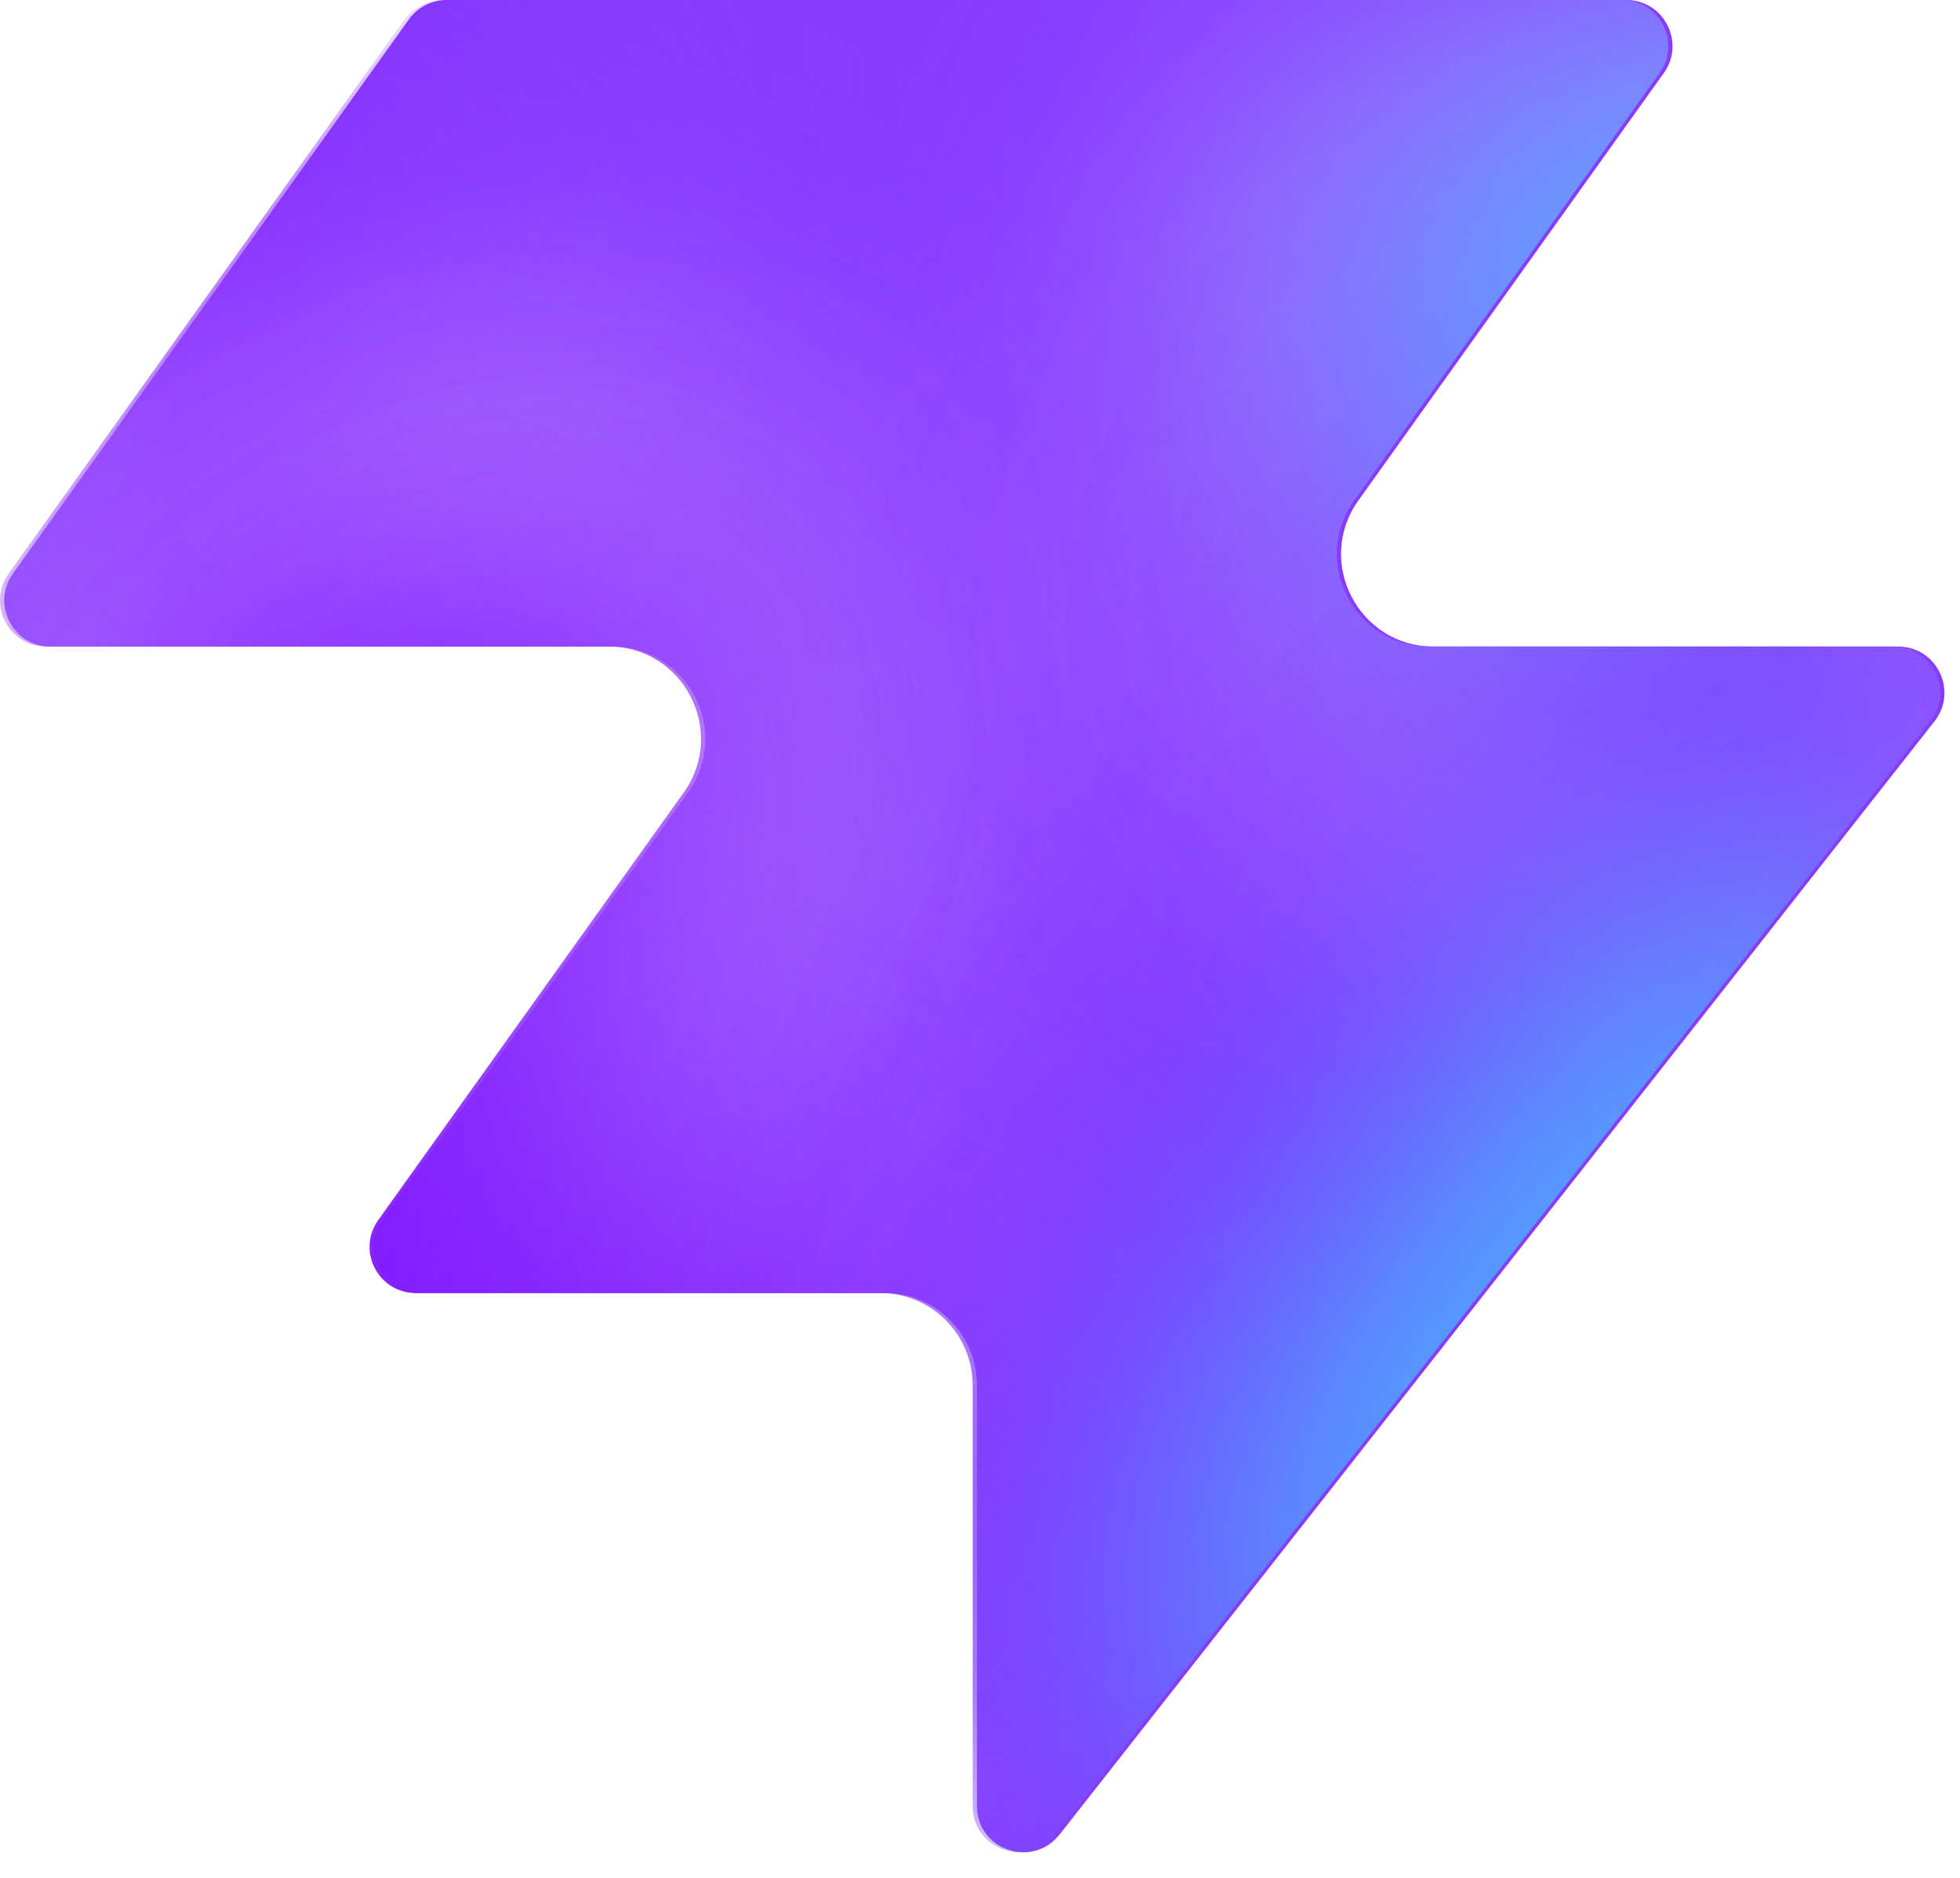
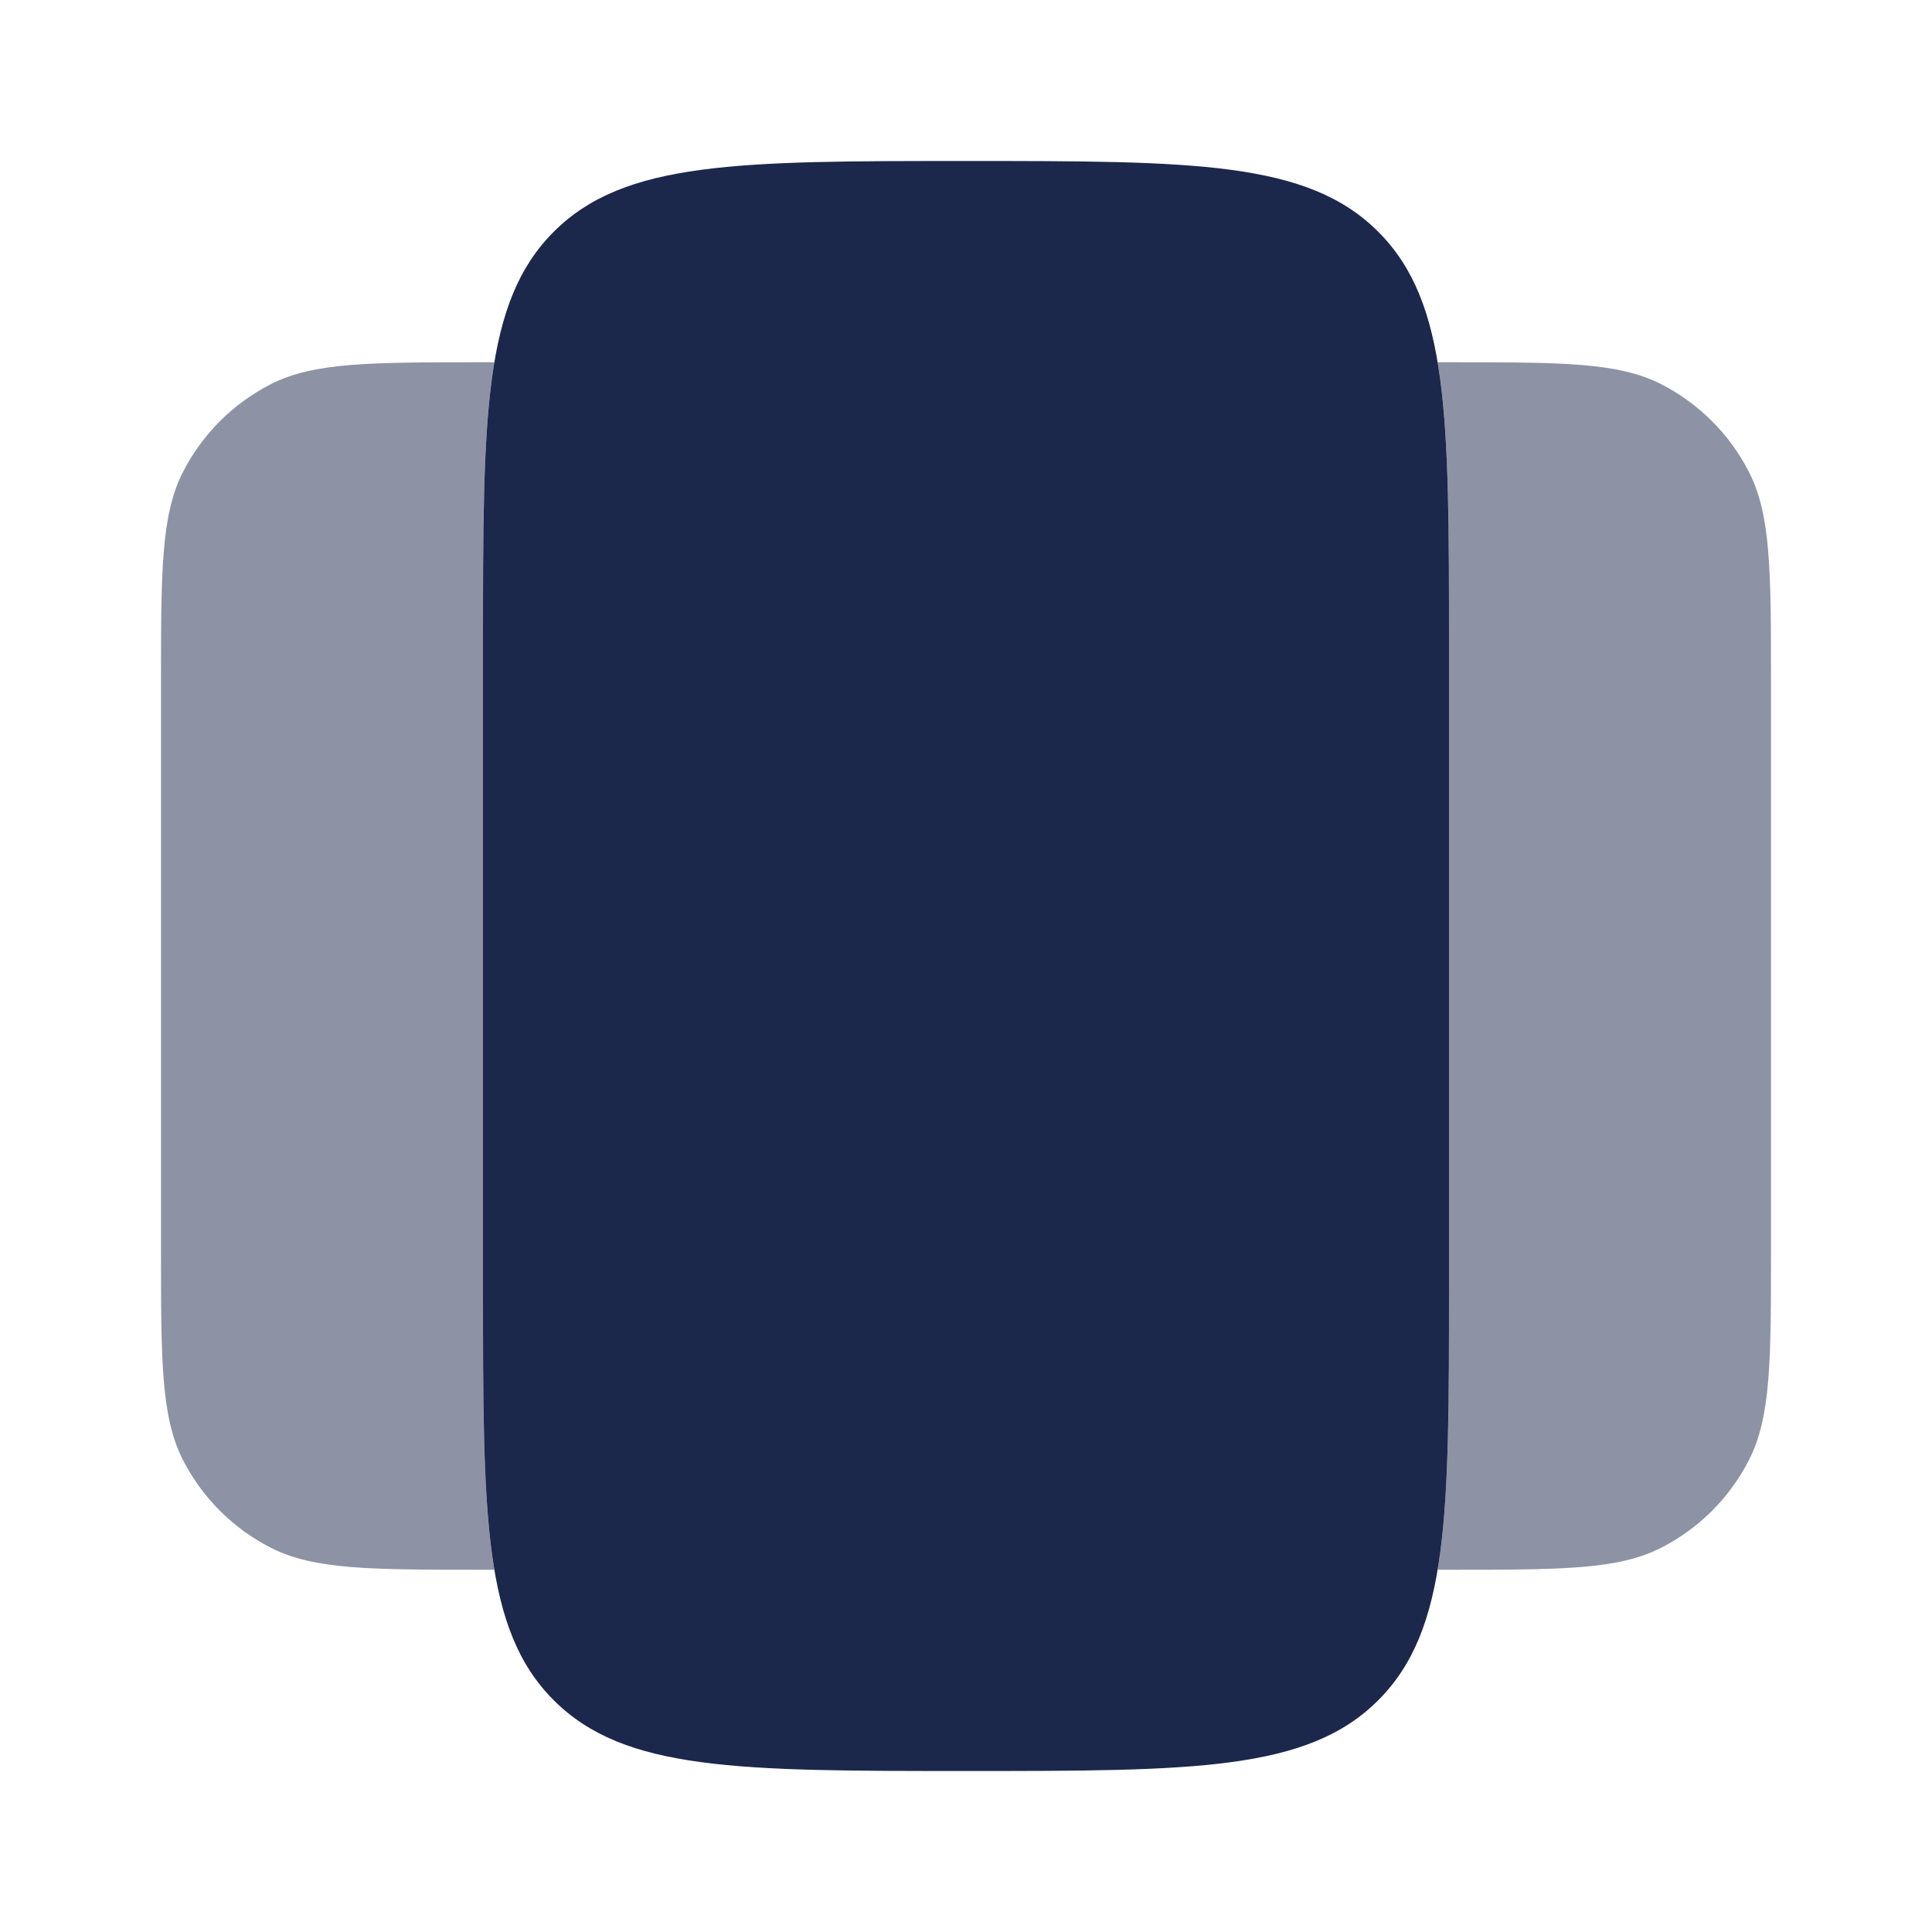
- <svg xmlns="http://www.w3.org/2000/svg" width="48" height="46" fill="none" viewBox="0 0 48 46">
-   <path fill="#863bff" d="M25.946 44.938c-.664.845-2.021.375-2.021-.698V33.937a2.26 2.26 0 0 0-2.262-2.262H10.287c-.92 0-1.456-1.04-.92-1.788l7.48-10.471c1.07-1.497 0-3.578-1.842-3.578H1.237c-.92 0-1.456-1.04-.92-1.788L10.013.474c.214-.297.556-.474.92-.474h28.894c.92 0 1.456 1.04.92 1.788l-7.48 10.471c-1.07 1.498 0 3.579 1.842 3.579h11.377c.943 0 1.473 1.088.89 1.83L25.947 44.94z" style="fill:#863bff;fill:color(display-p3 .525 .23 1);fill-opacity:1" />
-   <mask id="a" width="48" height="46" x="0" y="0" maskUnits="userSpaceOnUse" style="mask-type:alpha">
-     <path fill="#000" d="M25.842 44.938c-.664.844-2.021.375-2.021-.698V33.937a2.26 2.26 0 0 0-2.262-2.262H10.183c-.92 0-1.456-1.04-.92-1.788l7.48-10.471c1.07-1.498 0-3.579-1.842-3.579H1.133c-.92 0-1.456-1.04-.92-1.787L9.91.473c.214-.297.556-.474.92-.474h28.894c.92 0 1.456 1.04.92 1.788l-7.48 10.471c-1.07 1.498 0 3.578 1.842 3.578h11.377c.943 0 1.473 1.088.89 1.832L25.843 44.94z" style="fill:#000;fill-opacity:1" />
-   </mask>
-   <g mask="url(#a)">
-     <g filter="url(#b)">
-       <ellipse cx="5.508" cy="14.704" fill="#ede6ff" rx="5.508" ry="14.704" style="fill:#ede6ff;fill:color(display-p3 .927 .903 1);fill-opacity:1" transform="matrix(.00324 1 1 -.00324 -4.47 31.516)" />
-     </g>
-     <g filter="url(#c)">
-       <ellipse cx="10.399" cy="29.851" fill="#ede6ff" rx="10.399" ry="29.851" style="fill:#ede6ff;fill:color(display-p3 .927 .903 1);fill-opacity:1" transform="matrix(.00324 1 1 -.00324 -39.328 7.883)" />
-     </g>
-     <g filter="url(#d)">
-       <ellipse cx="5.508" cy="30.487" fill="#7e14ff" rx="5.508" ry="30.487" style="fill:#7e14ff;fill:color(display-p3 .492 .077 1);fill-opacity:1" transform="rotate(89.814 -25.913 -14.639)scale(1 -1)" />
-     </g>
-     <g filter="url(#e)">
-       <ellipse cx="5.508" cy="30.599" fill="#7e14ff" rx="5.508" ry="30.599" style="fill:#7e14ff;fill:color(display-p3 .492 .077 1);fill-opacity:1" transform="rotate(89.814 -32.644 -3.334)scale(1 -1)" />
-     </g>
-     <g filter="url(#f)">
-       <ellipse cx="5.508" cy="30.599" fill="#7e14ff" rx="5.508" ry="30.599" style="fill:#7e14ff;fill:color(display-p3 .492 .077 1);fill-opacity:1" transform="matrix(.00324 1 1 -.00324 -34.34 30.47)" />
-     </g>
-     <g filter="url(#g)">
-       <ellipse cx="14.072" cy="22.078" fill="#ede6ff" rx="14.072" ry="22.078" style="fill:#ede6ff;fill:color(display-p3 .927 .903 1);fill-opacity:1" transform="rotate(93.35 24.506 48.493)scale(-1 1)" />
-     </g>
-     <g filter="url(#h)">
-       <ellipse cx="3.47" cy="21.501" fill="#7e14ff" rx="3.47" ry="21.501" style="fill:#7e14ff;fill:color(display-p3 .492 .077 1);fill-opacity:1" transform="rotate(89.009 28.708 47.59)scale(-1 1)" />
-     </g>
-     <g filter="url(#i)">
-       <ellipse cx="3.47" cy="21.501" fill="#7e14ff" rx="3.47" ry="21.501" style="fill:#7e14ff;fill:color(display-p3 .492 .077 1);fill-opacity:1" transform="rotate(89.009 28.708 47.59)scale(-1 1)" />
-     </g>
-     <g filter="url(#j)">
-       <ellipse cx=".387" cy="8.972" fill="#7e14ff" rx="4.407" ry="29.108" style="fill:#7e14ff;fill:color(display-p3 .492 .077 1);fill-opacity:1" transform="rotate(39.51 .387 8.972)" />
-     </g>
-     <g filter="url(#k)">
-       <ellipse cx="47.523" cy="-6.092" fill="#7e14ff" rx="4.407" ry="29.108" style="fill:#7e14ff;fill:color(display-p3 .492 .077 1);fill-opacity:1" transform="rotate(37.892 47.523 -6.092)" />
-     </g>
-     <g filter="url(#l)">
-       <ellipse cx="41.412" cy="6.333" fill="#47bfff" rx="5.971" ry="9.665" style="fill:#47bfff;fill:color(display-p3 .28 .748 1);fill-opacity:1" transform="rotate(37.892 41.412 6.333)" />
-     </g>
-     <g filter="url(#m)">
-       <ellipse cx="-1.879" cy="38.332" fill="#7e14ff" rx="4.407" ry="29.108" style="fill:#7e14ff;fill:color(display-p3 .492 .077 1);fill-opacity:1" transform="rotate(37.892 -1.88 38.332)" />
-     </g>
-     <g filter="url(#n)">
-       <ellipse cx="-1.879" cy="38.332" fill="#7e14ff" rx="4.407" ry="29.108" style="fill:#7e14ff;fill:color(display-p3 .492 .077 1);fill-opacity:1" transform="rotate(37.892 -1.88 38.332)" />
-     </g>
-     <g filter="url(#o)">
-       <ellipse cx="35.651" cy="29.907" fill="#7e14ff" rx="4.407" ry="29.108" style="fill:#7e14ff;fill:color(display-p3 .492 .077 1);fill-opacity:1" transform="rotate(37.892 35.651 29.907)" />
-     </g>
-     <g filter="url(#p)">
-       <ellipse cx="38.418" cy="32.4" fill="#47bfff" rx="5.971" ry="15.297" style="fill:#47bfff;fill:color(display-p3 .28 .748 1);fill-opacity:1" transform="rotate(37.892 38.418 32.4)" />
-     </g>
+ <svg xmlns="http://www.w3.org/2000/svg" width="800px" height="800px" viewBox="0 0 24 24" fill="none">
+   <path d="M6 8C6 5.172 6 3.757 6.879 2.879C7.757 2 9.172 2 12 2C14.828 2 16.243 2 17.121 2.879C18 3.757 18 5.172 18 8V16C18 18.828 18 20.243 17.121 21.121C16.243 22 14.828 22 12 22C9.172 22 7.757 22 6.879 21.121C6 20.243 6 18.828 6 16L6 8Z" fill="#1C274C" />
+   <g opacity="0.5">
+     <path d="M6.141 4.5C6 5.343 6 6.462 6 8V16C6 17.538 6 18.657 6.141 19.5H6C4.6 19.5 3.9 19.5 3.365 19.227C2.895 18.988 2.512 18.605 2.272 18.135C2 17.6 2 16.9 2 15.5V8.5C2 7.1 2 6.4 2.272 5.865C2.512 5.395 2.895 5.012 3.365 4.772C3.9 4.5 4.6 4.5 6 4.5H6.141Z" fill="#1C274C" />
+     <path d="M17.859 4.5C18 5.343 18 6.462 18 8V16C18 17.538 18 18.657 17.859 19.5H18C19.4 19.5 20.1 19.5 20.635 19.227C21.105 18.988 21.488 18.605 21.727 18.135C22 17.6 22 16.9 22 15.5V8.5C22 7.1 22 6.4 21.727 5.865C21.488 5.395 21.105 5.012 20.635 4.772C20.1 4.5 19.4 4.5 18 4.5H17.859Z" fill="#1C274C" />
  </g>
-   <defs>
-     <filter id="b" width="60.045" height="41.654" x="-19.77" y="16.149" color-interpolation-filters="sRGB" filterUnits="userSpaceOnUse">
-       <feFlood flood-opacity="0" result="BackgroundImageFix" />
-       <feBlend in="SourceGraphic" in2="BackgroundImageFix" result="shape" />
-       <feGaussianBlur result="effect1_foregroundBlur_2002_17158" stdDeviation="7.659" />
-     </filter>
-     <filter id="c" width="90.34" height="51.437" x="-54.613" y="-7.533" color-interpolation-filters="sRGB" filterUnits="userSpaceOnUse">
-       <feFlood flood-opacity="0" result="BackgroundImageFix" />
-       <feBlend in="SourceGraphic" in2="BackgroundImageFix" result="shape" />
-       <feGaussianBlur result="effect1_foregroundBlur_2002_17158" stdDeviation="7.659" />
-     </filter>
-     <filter id="d" width="79.355" height="29.4" x="-49.64" y="2.03" color-interpolation-filters="sRGB" filterUnits="userSpaceOnUse">
-       <feFlood flood-opacity="0" result="BackgroundImageFix" />
-       <feBlend in="SourceGraphic" in2="BackgroundImageFix" result="shape" />
-       <feGaussianBlur result="effect1_foregroundBlur_2002_17158" stdDeviation="4.596" />
-     </filter>
-     <filter id="e" width="79.579" height="29.4" x="-45.045" y="20.029" color-interpolation-filters="sRGB" filterUnits="userSpaceOnUse">
-       <feFlood flood-opacity="0" result="BackgroundImageFix" />
-       <feBlend in="SourceGraphic" in2="BackgroundImageFix" result="shape" />
-       <feGaussianBlur result="effect1_foregroundBlur_2002_17158" stdDeviation="4.596" />
-     </filter>
-     <filter id="f" width="79.579" height="29.4" x="-43.513" y="21.178" color-interpolation-filters="sRGB" filterUnits="userSpaceOnUse">
-       <feFlood flood-opacity="0" result="BackgroundImageFix" />
-       <feBlend in="SourceGraphic" in2="BackgroundImageFix" result="shape" />
-       <feGaussianBlur result="effect1_foregroundBlur_2002_17158" stdDeviation="4.596" />
-     </filter>
-     <filter id="g" width="74.749" height="58.852" x="15.756" y="-17.901" color-interpolation-filters="sRGB" filterUnits="userSpaceOnUse">
-       <feFlood flood-opacity="0" result="BackgroundImageFix" />
-       <feBlend in="SourceGraphic" in2="BackgroundImageFix" result="shape" />
-       <feGaussianBlur result="effect1_foregroundBlur_2002_17158" stdDeviation="7.659" />
-     </filter>
-     <filter id="h" width="61.377" height="25.362" x="23.548" y="2.284" color-interpolation-filters="sRGB" filterUnits="userSpaceOnUse">
-       <feFlood flood-opacity="0" result="BackgroundImageFix" />
-       <feBlend in="SourceGraphic" in2="BackgroundImageFix" result="shape" />
-       <feGaussianBlur result="effect1_foregroundBlur_2002_17158" stdDeviation="4.596" />
-     </filter>
-     <filter id="i" width="61.377" height="25.362" x="23.548" y="2.284" color-interpolation-filters="sRGB" filterUnits="userSpaceOnUse">
-       <feFlood flood-opacity="0" result="BackgroundImageFix" />
-       <feBlend in="SourceGraphic" in2="BackgroundImageFix" result="shape" />
-       <feGaussianBlur result="effect1_foregroundBlur_2002_17158" stdDeviation="4.596" />
-     </filter>
-     <filter id="j" width="56.045" height="63.649" x="-27.636" y="-22.853" color-interpolation-filters="sRGB" filterUnits="userSpaceOnUse">
-       <feFlood flood-opacity="0" result="BackgroundImageFix" />
-       <feBlend in="SourceGraphic" in2="BackgroundImageFix" result="shape" />
-       <feGaussianBlur result="effect1_foregroundBlur_2002_17158" stdDeviation="4.596" />
-     </filter>
-     <filter id="k" width="54.814" height="64.646" x="20.116" y="-38.415" color-interpolation-filters="sRGB" filterUnits="userSpaceOnUse">
-       <feFlood flood-opacity="0" result="BackgroundImageFix" />
-       <feBlend in="SourceGraphic" in2="BackgroundImageFix" result="shape" />
-       <feGaussianBlur result="effect1_foregroundBlur_2002_17158" stdDeviation="4.596" />
-     </filter>
-     <filter id="l" width="33.541" height="35.313" x="24.641" y="-11.323" color-interpolation-filters="sRGB" filterUnits="userSpaceOnUse">
-       <feFlood flood-opacity="0" result="BackgroundImageFix" />
-       <feBlend in="SourceGraphic" in2="BackgroundImageFix" result="shape" />
-       <feGaussianBlur result="effect1_foregroundBlur_2002_17158" stdDeviation="4.596" />
-     </filter>
-     <filter id="m" width="54.814" height="64.646" x="-29.286" y="6.009" color-interpolation-filters="sRGB" filterUnits="userSpaceOnUse">
-       <feFlood flood-opacity="0" result="BackgroundImageFix" />
-       <feBlend in="SourceGraphic" in2="BackgroundImageFix" result="shape" />
-       <feGaussianBlur result="effect1_foregroundBlur_2002_17158" stdDeviation="4.596" />
-     </filter>
-     <filter id="n" width="54.814" height="64.646" x="-29.286" y="6.009" color-interpolation-filters="sRGB" filterUnits="userSpaceOnUse">
-       <feFlood flood-opacity="0" result="BackgroundImageFix" />
-       <feBlend in="SourceGraphic" in2="BackgroundImageFix" result="shape" />
-       <feGaussianBlur result="effect1_foregroundBlur_2002_17158" stdDeviation="4.596" />
-     </filter>
-     <filter id="o" width="54.814" height="64.646" x="8.244" y="-2.416" color-interpolation-filters="sRGB" filterUnits="userSpaceOnUse">
-       <feFlood flood-opacity="0" result="BackgroundImageFix" />
-       <feBlend in="SourceGraphic" in2="BackgroundImageFix" result="shape" />
-       <feGaussianBlur result="effect1_foregroundBlur_2002_17158" stdDeviation="4.596" />
-     </filter>
-     <filter id="p" width="39.409" height="43.623" x="18.713" y="10.588" color-interpolation-filters="sRGB" filterUnits="userSpaceOnUse">
-       <feFlood flood-opacity="0" result="BackgroundImageFix" />
-       <feBlend in="SourceGraphic" in2="BackgroundImageFix" result="shape" />
-       <feGaussianBlur result="effect1_foregroundBlur_2002_17158" stdDeviation="4.596" />
-     </filter>
-   </defs>
</svg>
